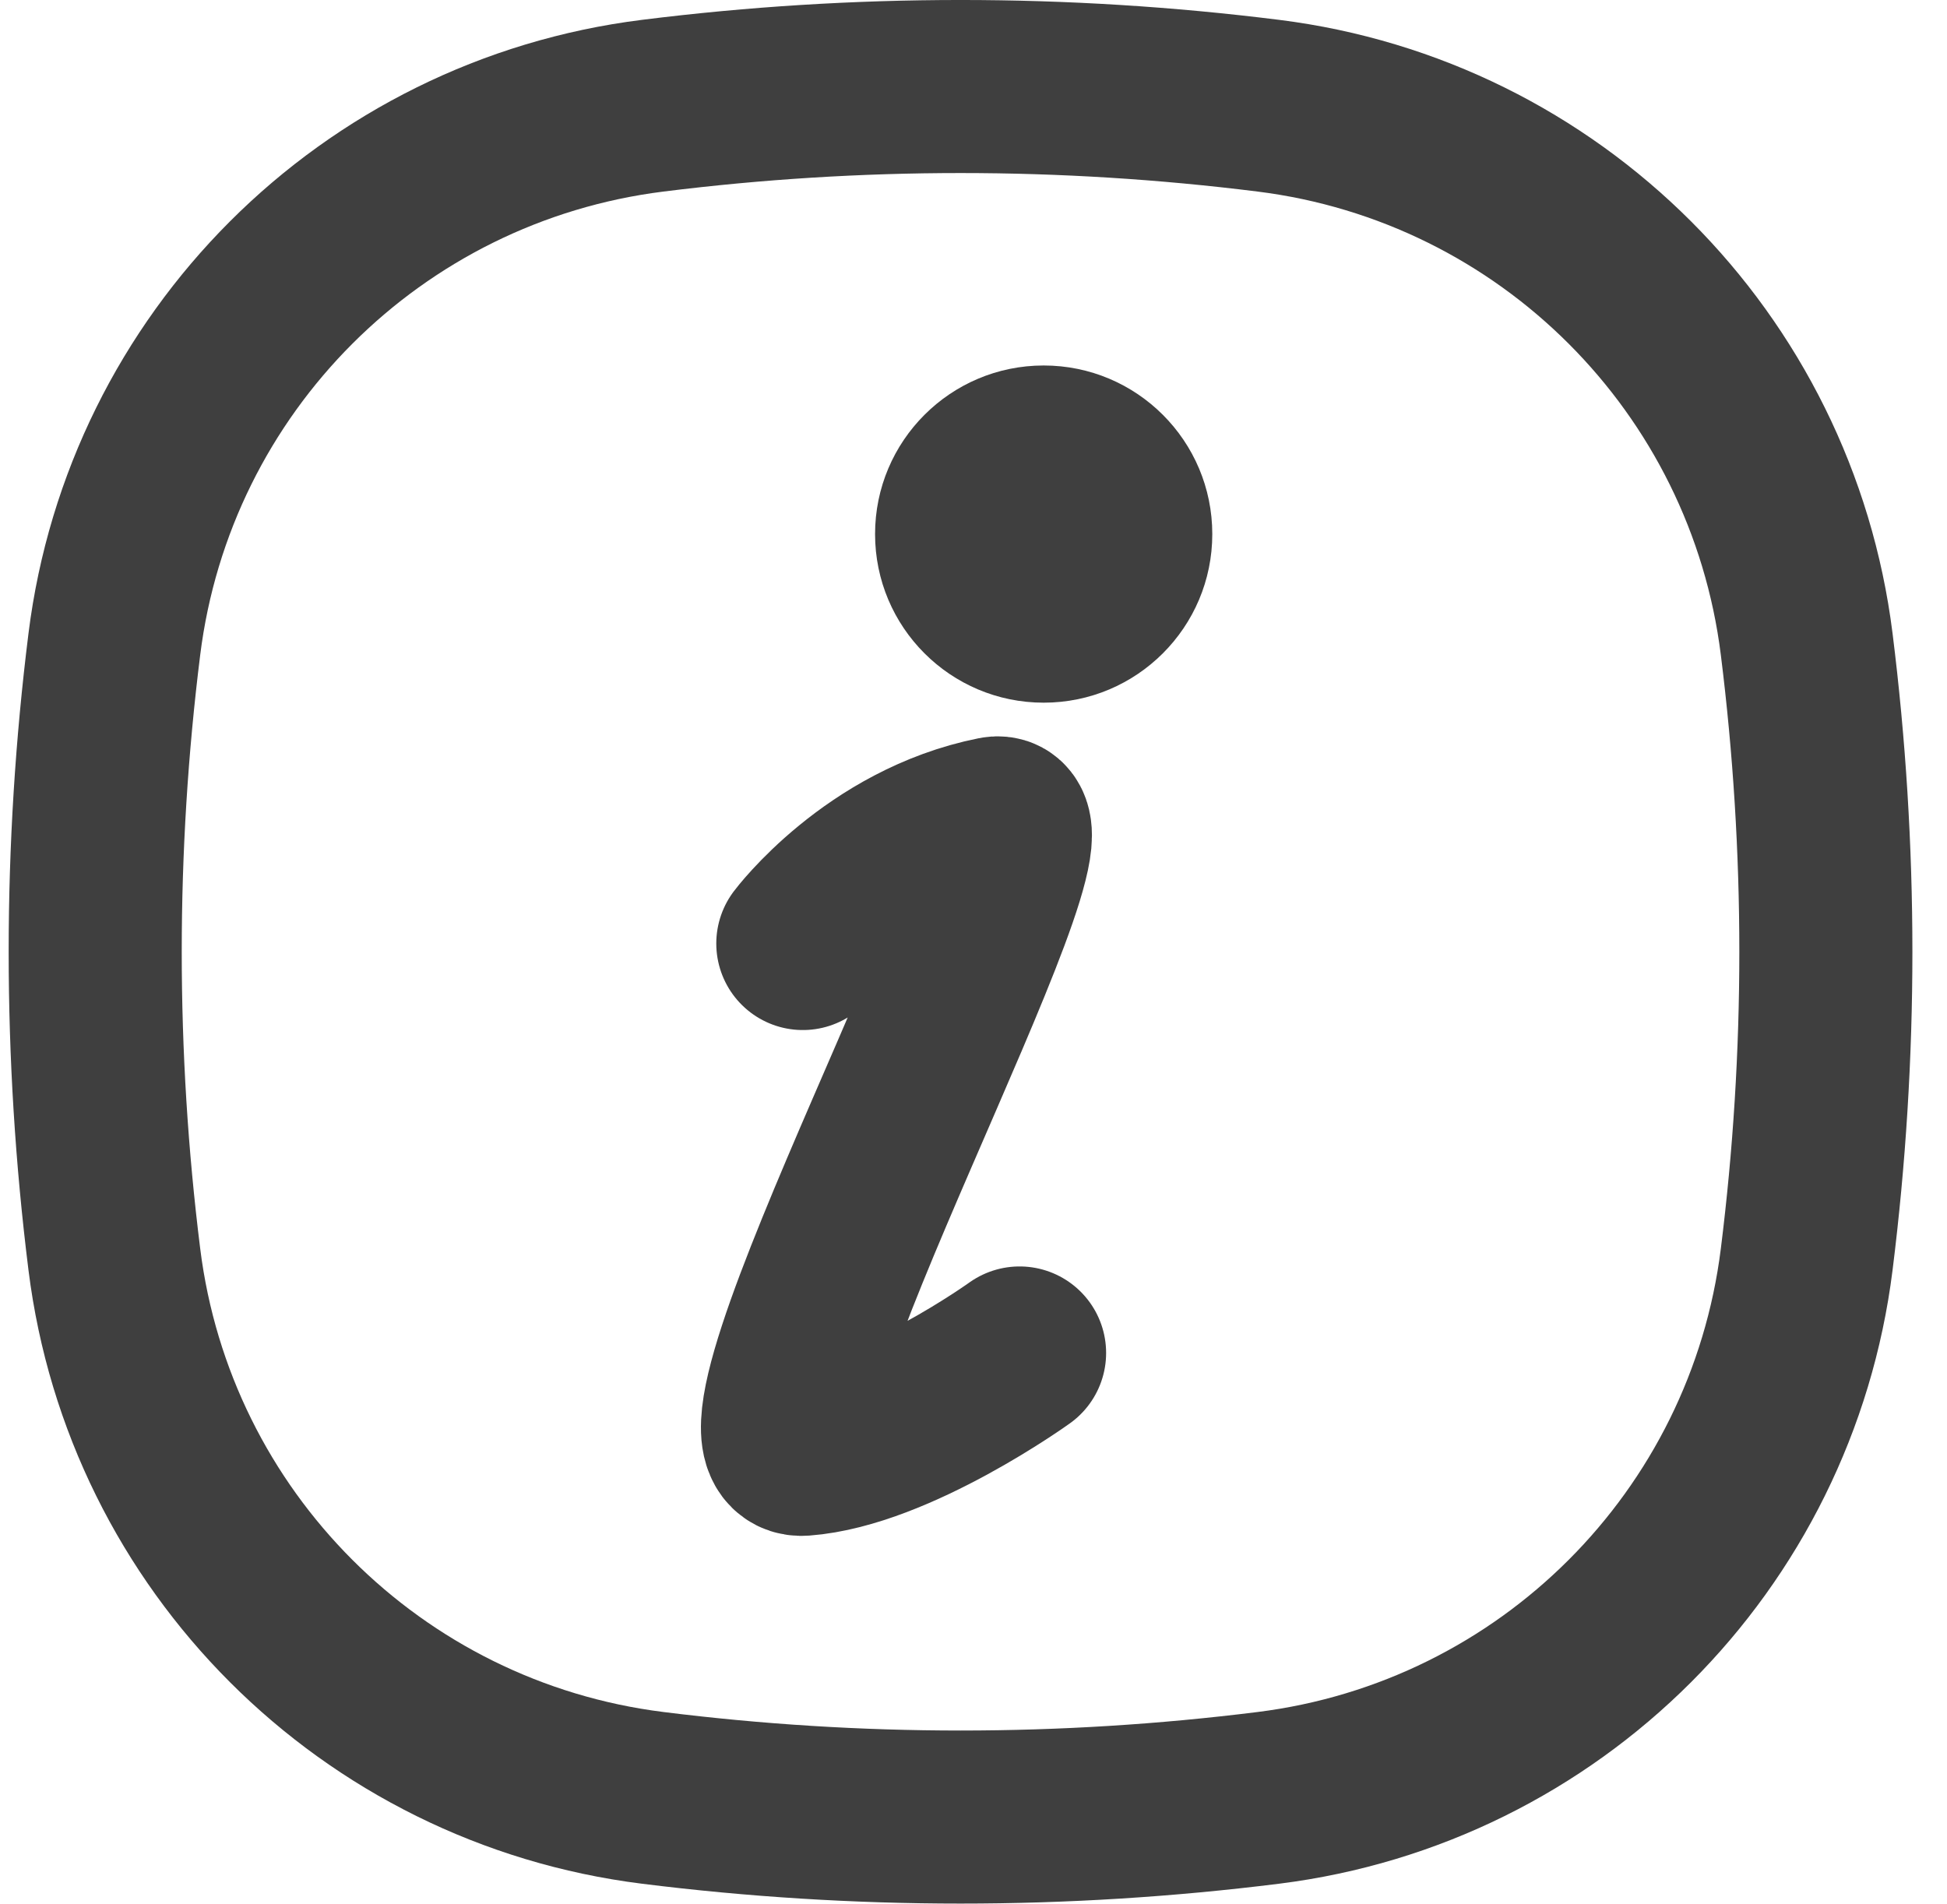
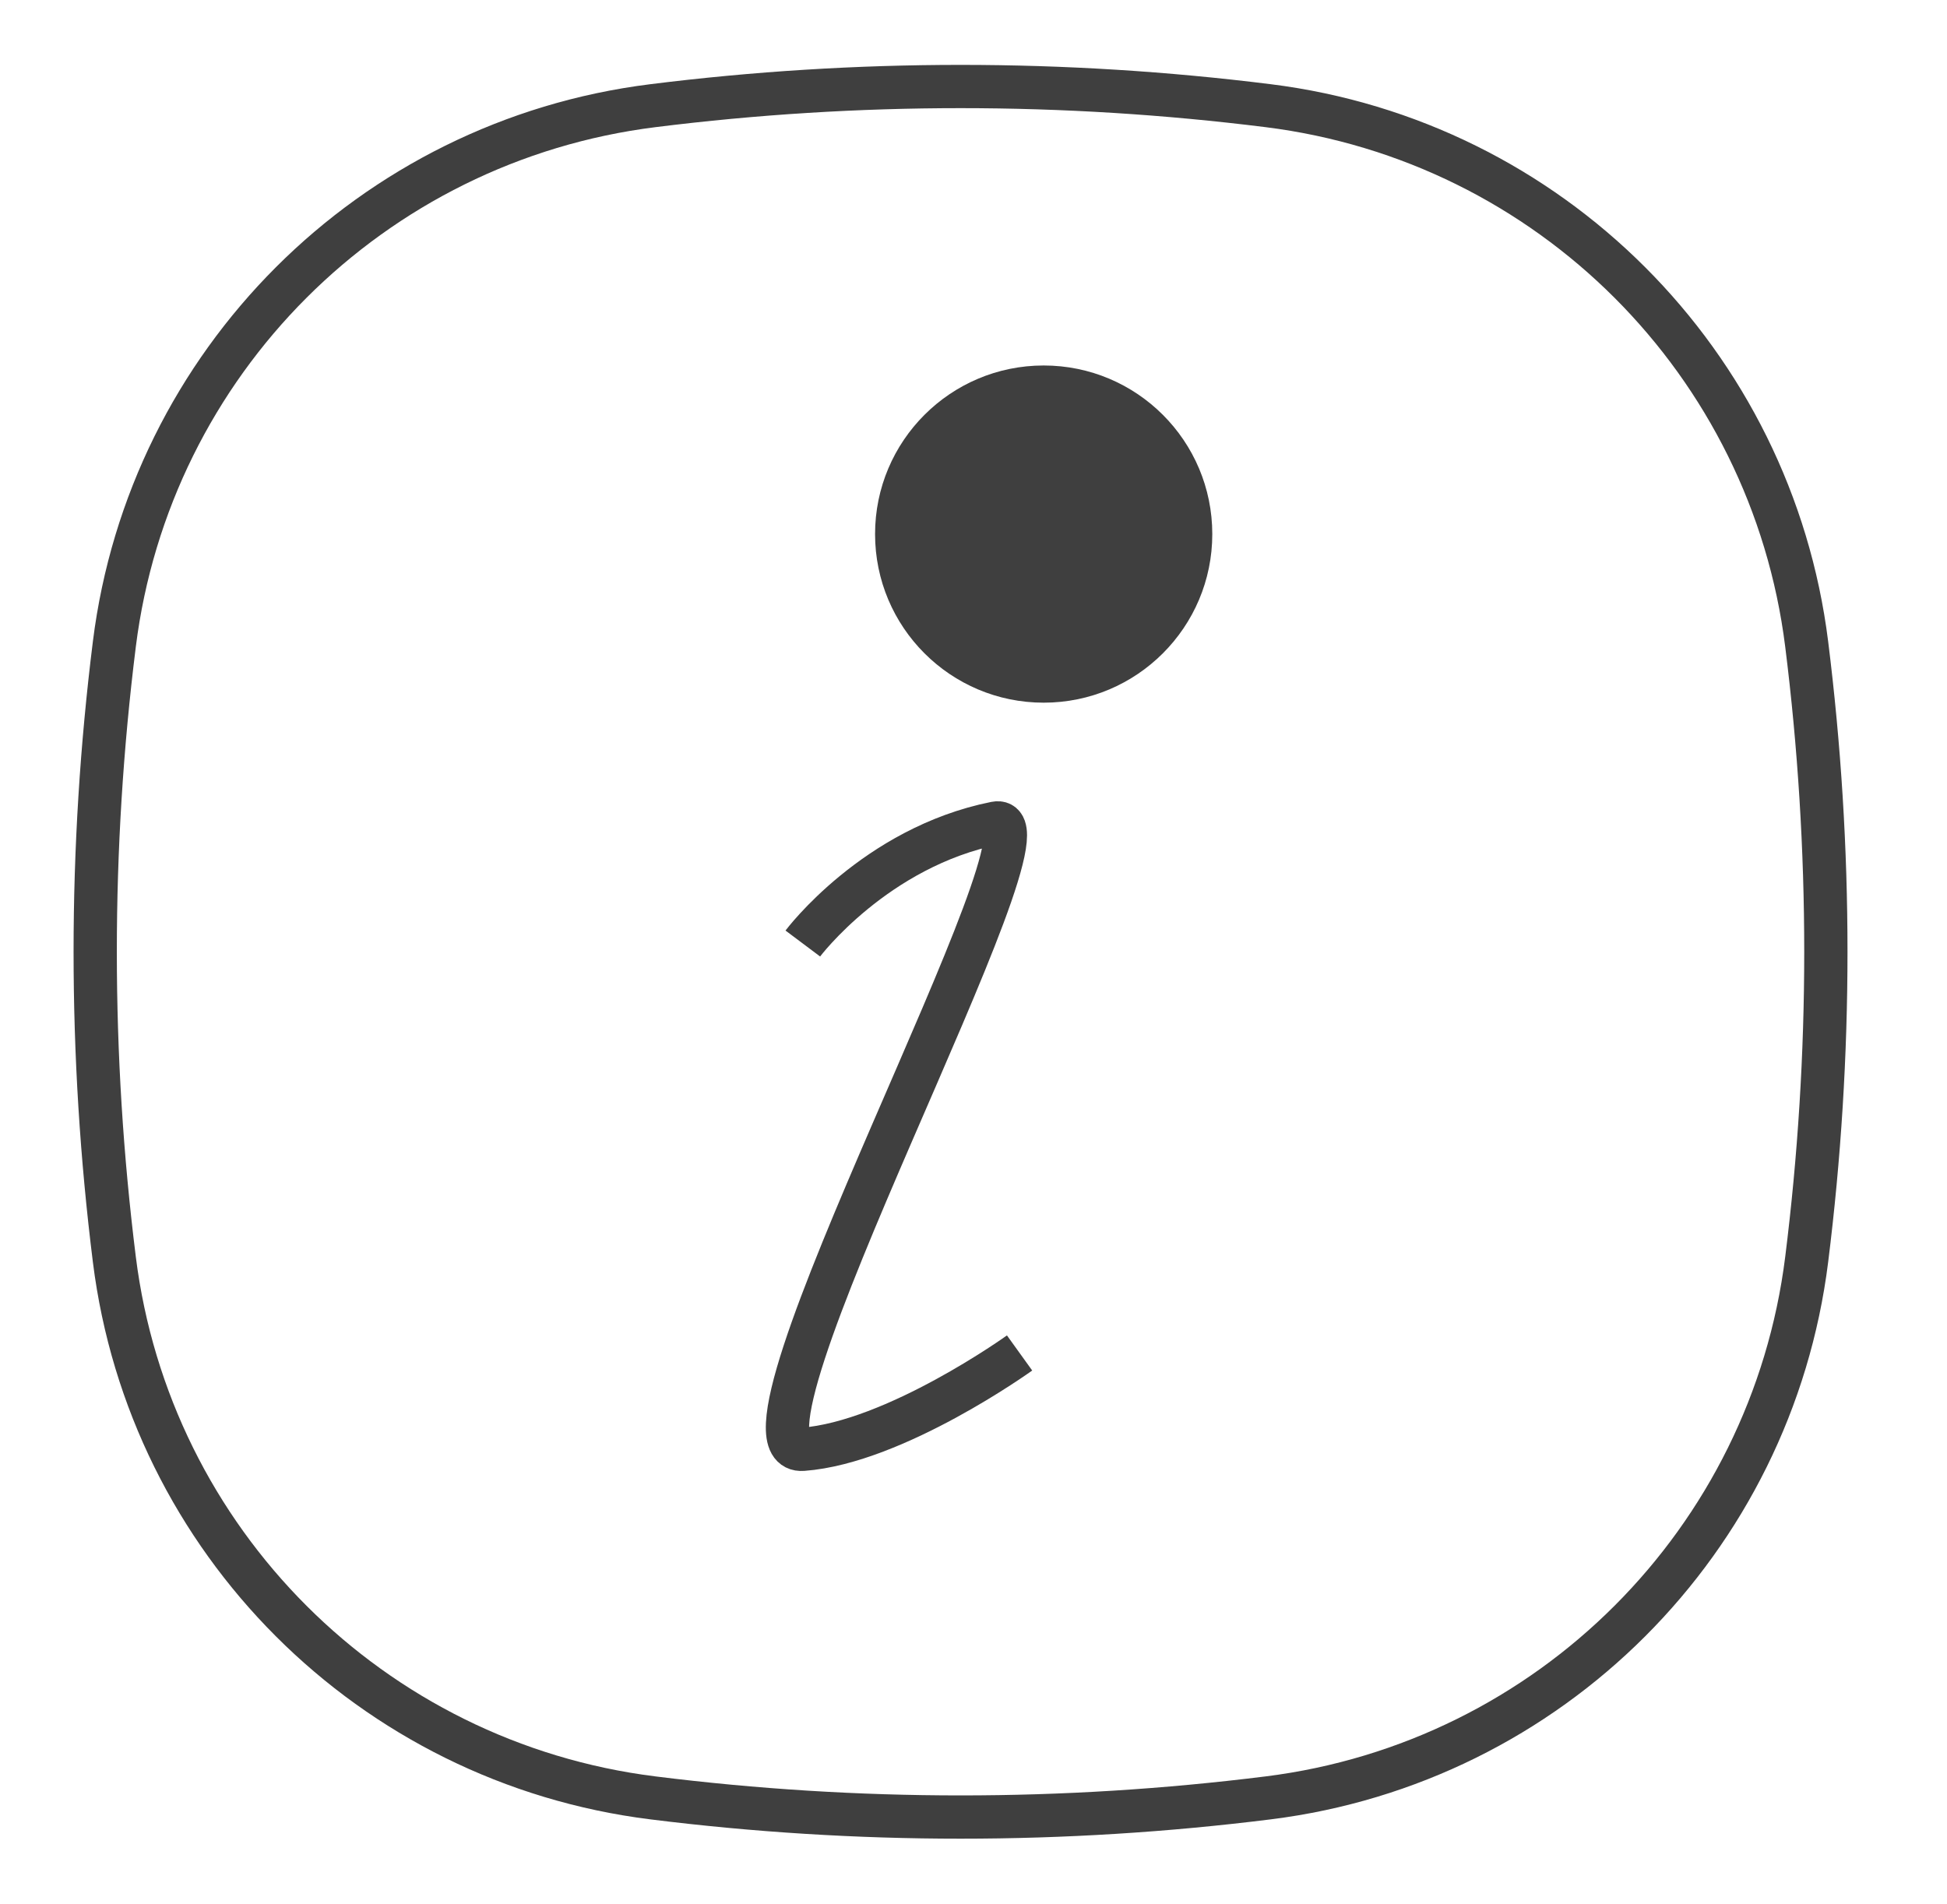
<svg xmlns="http://www.w3.org/2000/svg" width="45" height="44" viewBox="0 0 45 44" fill="none">
  <g id="Group 44">
-     <path id="BG Shape" d="M2.643 14.888C3.456 8.381 8.582 3.256 15.088 2.443C19.811 1.852 24.589 1.852 29.312 2.443C35.819 3.256 40.944 8.381 41.757 14.888C42.348 19.611 42.348 24.389 41.757 29.112C40.944 35.619 35.819 40.744 29.312 41.557C24.589 42.148 19.811 42.148 15.088 41.557C8.582 40.744 3.456 35.619 2.643 29.112C2.053 24.389 2.053 19.611 2.643 14.888Z" stroke="#3F3F3F" stroke-width="4" stroke-linecap="round" stroke-linejoin="round" />
+     <path id="BG Shape" d="M2.643 14.888C3.456 8.381 8.582 3.256 15.088 2.443C19.811 1.852 24.589 1.852 29.312 2.443C35.819 3.256 40.944 8.381 41.757 14.888C42.348 19.611 42.348 24.389 41.757 29.112C40.944 35.619 35.819 40.744 29.312 41.557C24.589 42.148 19.811 42.148 15.088 41.557C8.582 40.744 3.456 35.619 2.643 29.112C2.053 24.389 2.053 19.611 2.643 14.888Z" stroke="#3F3F3F" strokeWidth="4" strokeLinecap="round" strokeLinejoin="round" />
    <g id="Group 43">
-       <path id="Vector 63" d="M18.555 21.809C18.555 21.809 20.225 19.582 23.009 19.026C24.696 18.688 16.419 33.659 18.555 33.5C20.69 33.341 23.565 31.273 23.565 31.273" stroke="#3F3F3F" stroke-width="4" stroke-linecap="round" stroke-linejoin="round" />
+       <path id="Vector 63" d="M18.555 21.809C18.555 21.809 20.225 19.582 23.009 19.026C24.696 18.688 16.419 33.659 18.555 33.5C20.69 33.341 23.565 31.273 23.565 31.273" stroke="#3F3F3F" strokeWidth="4" strokeLinecap="round" strokeLinejoin="round" />
      <circle id="Ellipse 75" cx="24.122" cy="12.345" r="3.897" fill="#3F3F3F" />
    </g>
  </g>
</svg>
